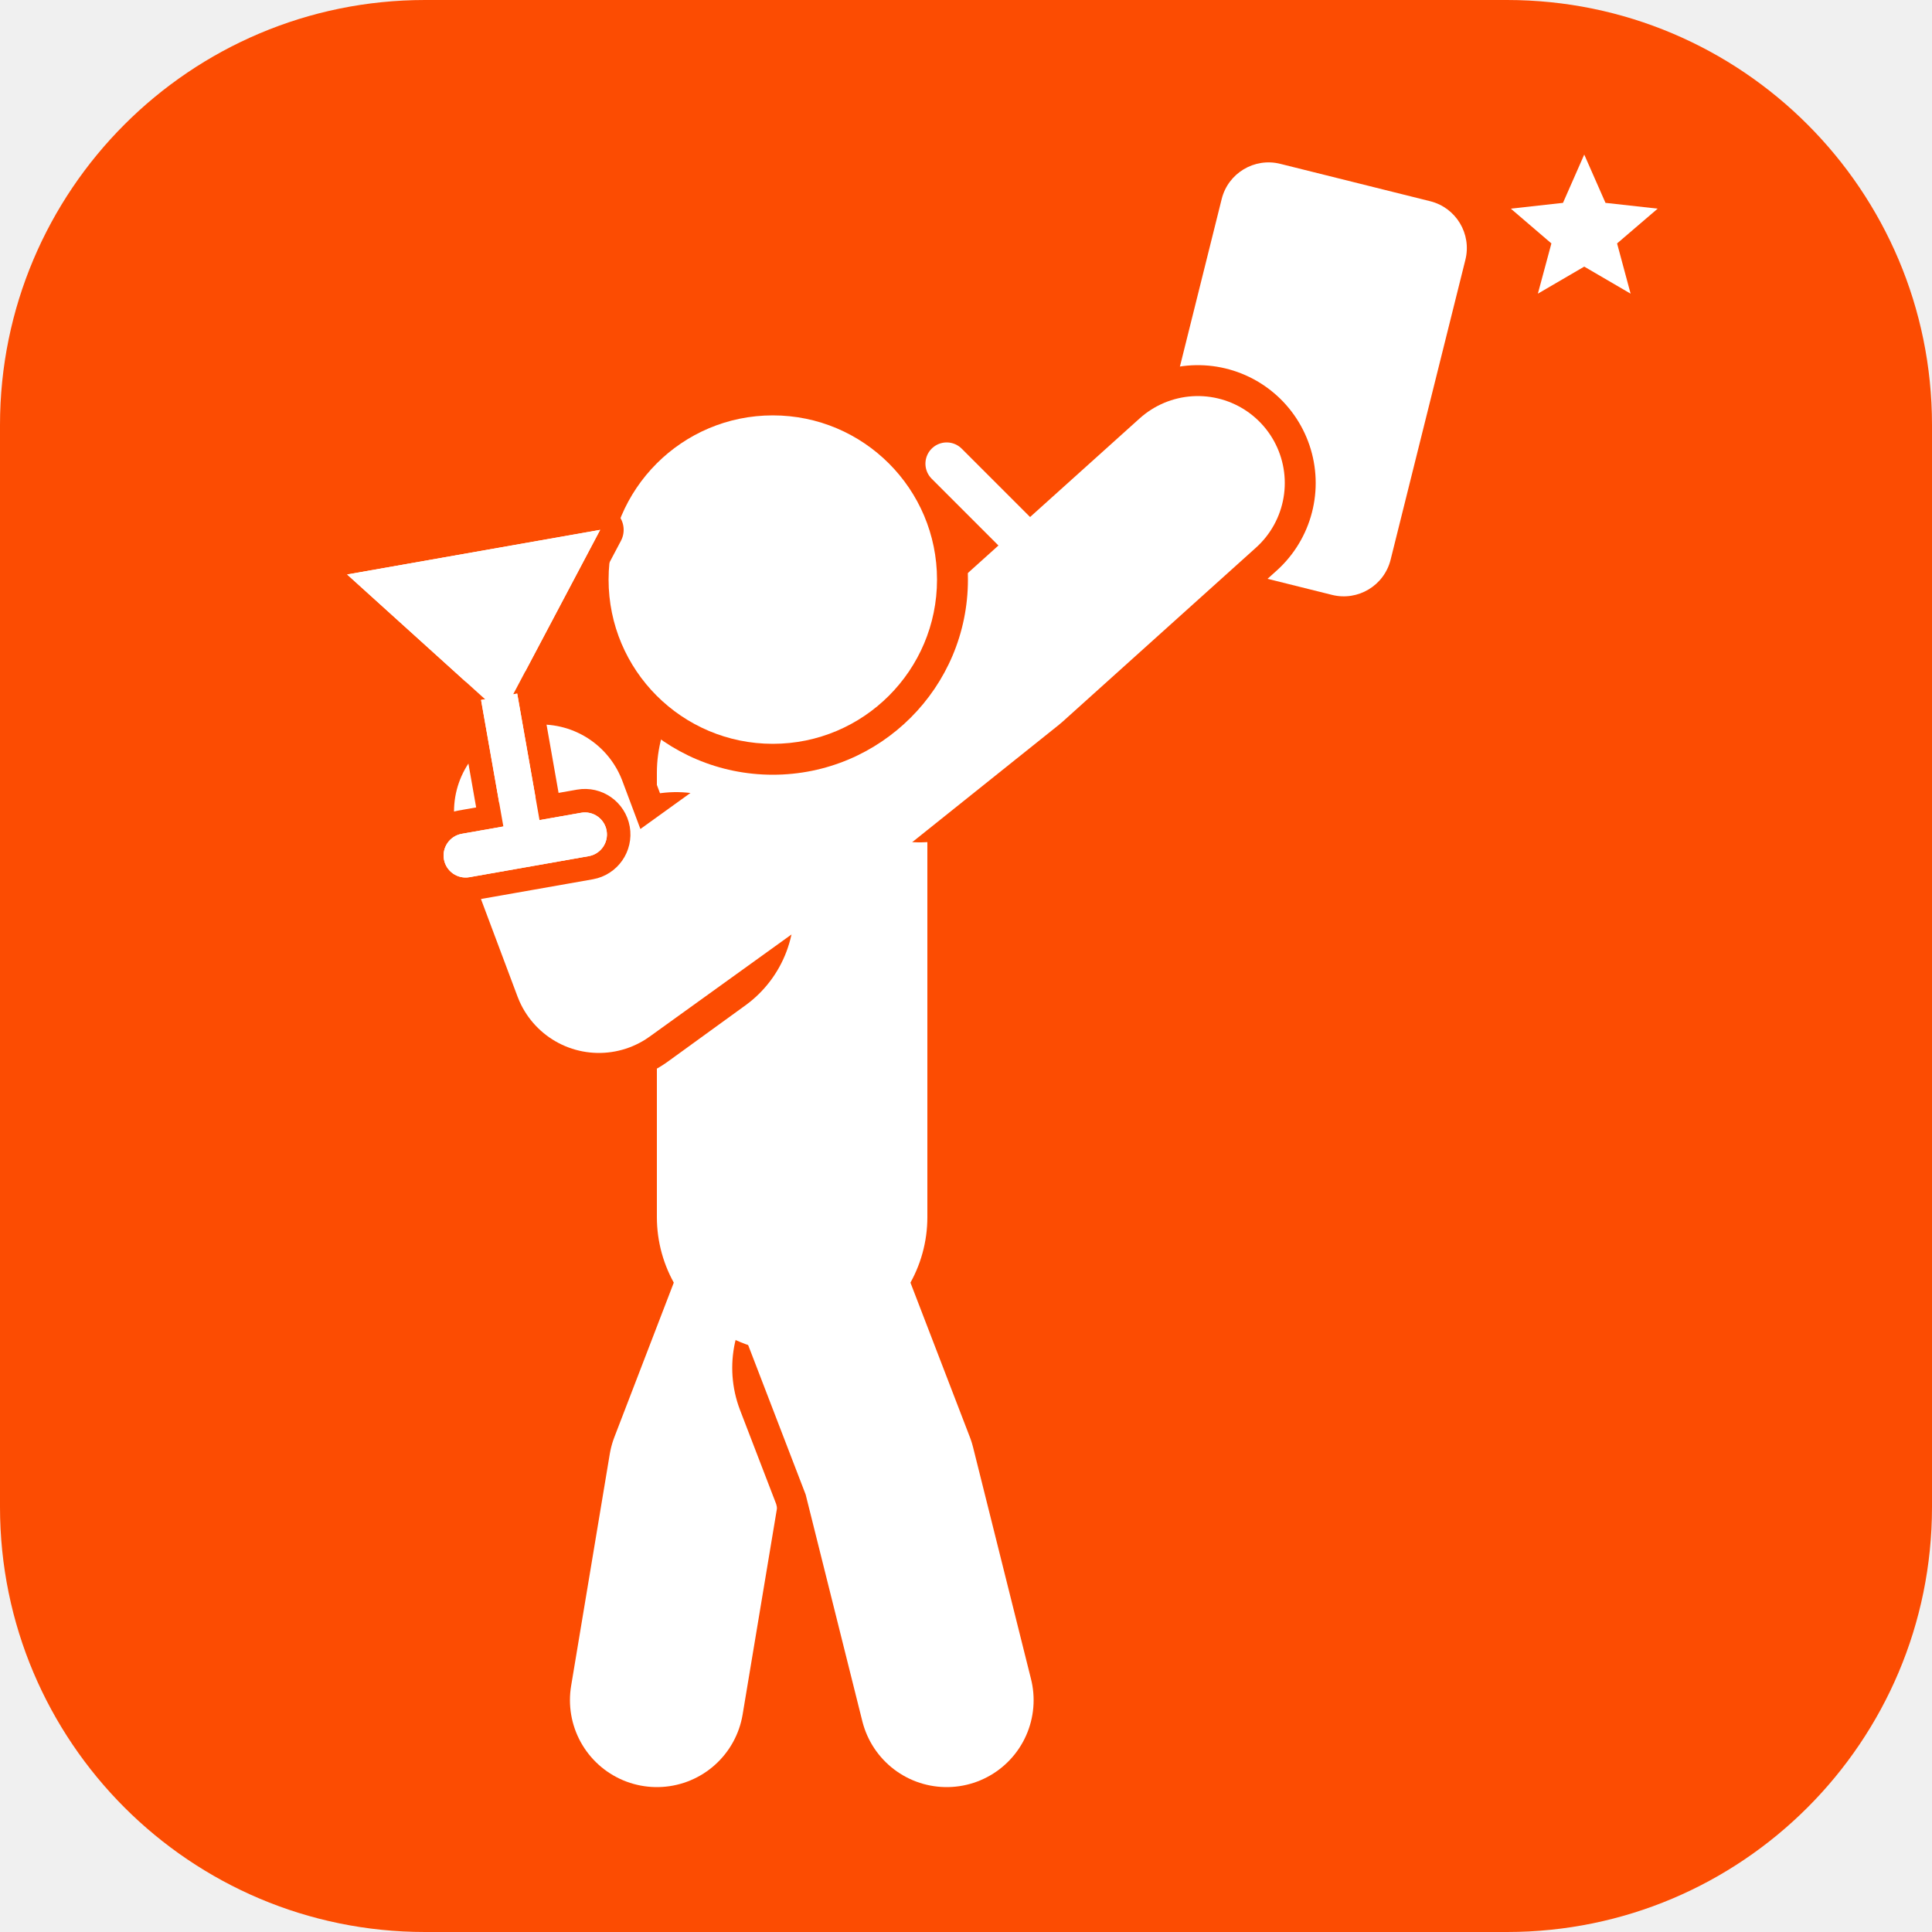
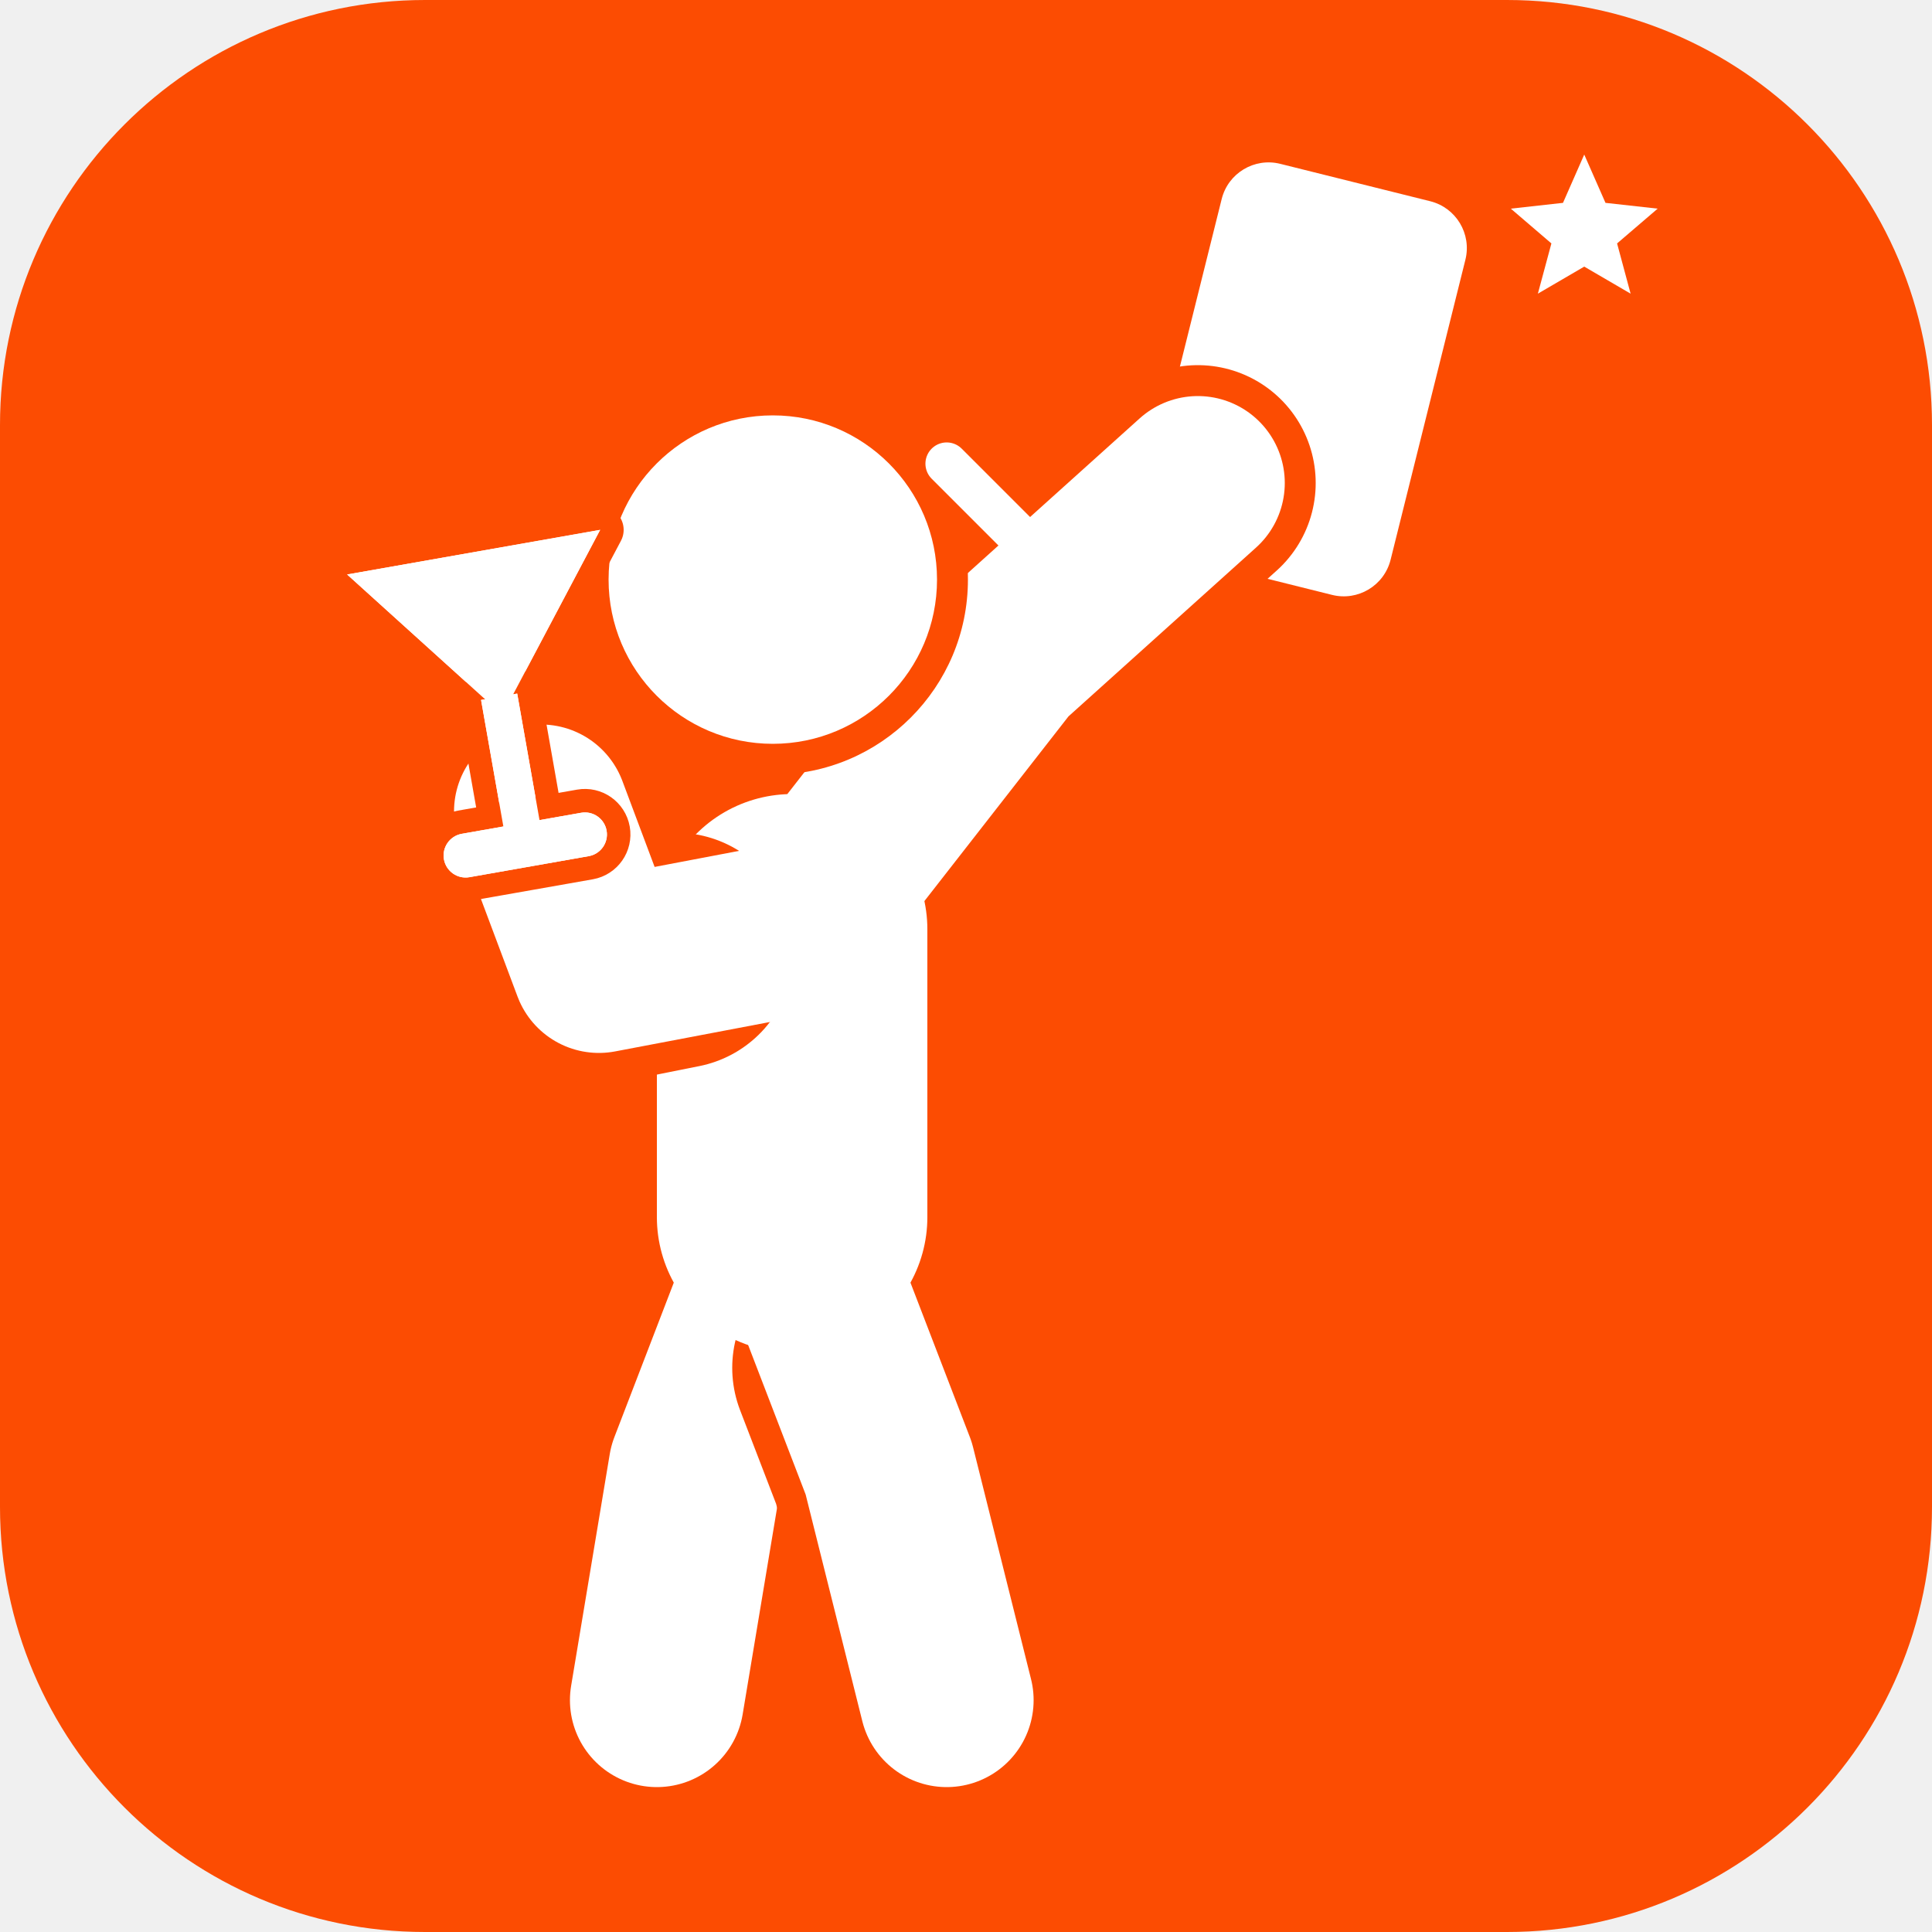
<svg xmlns="http://www.w3.org/2000/svg" width="200" height="200" viewBox="0 0 100 100">
  <rect width="100" height="100" rx="22" fill="#FC4C02" />
  <rect x="61" y="9" width="13" height="21" rx="2.5" fill="#FFFFFF" transform="rotate(14 67 20)" />
  <polygon points="82.0,8.0 83.1,10.5 85.8,10.8 83.7,12.6 84.4,15.2 82.0,13.8 79.6,15.2 80.3,12.6 78.2,10.8 80.9,10.5" fill="#FFFFFF" />
  <path d="M38.0 70.8 L36.0 76.0 L34.0 88.0" stroke="#FC4C02" stroke-width="12.2" stroke-linecap="round" stroke-linejoin="round" fill="none" />
  <path d="M41.0 63.0 L36.0 76.0 L34.0 88.0" stroke="#FFFFFF" stroke-width="9" stroke-linecap="round" stroke-linejoin="round" fill="none" />
  <path d="M44.0 70.8 L46.0 76.0 L49.0 88.0" stroke="#FC4C02" stroke-width="12.2" stroke-linecap="round" stroke-linejoin="round" fill="none" />
  <path d="M41.0 63.0 L46.0 76.0 L49.0 88.0" stroke="#FFFFFF" stroke-width="9" stroke-linecap="round" stroke-linejoin="round" fill="none" />
-   <path d="M41.0 40.0 L41.0 63.0" stroke="#FFFFFF" stroke-width="14" stroke-linecap="round" stroke-linejoin="round" fill="none" />
-   <path d="M47.6 37.5 L52.0 34.0 L62.0 25.0" stroke="#FC4C02" stroke-width="12.2" stroke-linecap="round" stroke-linejoin="round" fill="none" />
-   <path d="M41.0 42.8 L52.0 34.0 L62.0 25.0" stroke="#FFFFFF" stroke-width="9" stroke-linecap="round" stroke-linejoin="round" fill="none" />
-   <path d="M35.0 47.1 L31.0 50.0 L28.0 42.0" stroke="#FC4C02" stroke-width="12.2" stroke-linecap="round" stroke-linejoin="round" fill="none" />
-   <path d="M41.0 42.8 L31.0 50.0 L28.0 42.0" stroke="#FFFFFF" stroke-width="9" stroke-linecap="round" stroke-linejoin="round" fill="none" />
+   <path d="M41.0 48.1 L41.0 63.0" stroke="#FFFFFF" stroke-width="14" stroke-linecap="round" stroke-linejoin="round" fill="none" />
+   <path d="M47.1 40.3 L52.0 34.0 L62.0 25.0" stroke="#FC4C02" stroke-width="12.2" stroke-linecap="round" stroke-linejoin="round" fill="none" />
+   <path d="M41.0 48.1 L52.0 34.0 L62.0 25.0" stroke="#FFFFFF" stroke-width="9" stroke-linecap="round" stroke-linejoin="round" fill="none" />
+   <path d="M35.0 49.2 L31.0 50.0 L28.0 42.0" stroke="#FC4C02" stroke-width="12.2" stroke-linecap="round" stroke-linejoin="round" fill="none" />
+   <path d="M41.0 48.1 L31.0 50.0 L28.0 42.0" stroke="#FFFFFF" stroke-width="9" stroke-linecap="round" stroke-linejoin="round" fill="none" />
  <circle cx="40" cy="30" r="10.1" fill="#FC4C02" />
  <circle cx="40" cy="30" r="8.5" fill="#FFFFFF" />
  <g transform="translate(26 37) rotate(-10) scale(0.95)" fill="#FFFFFF">
    <g stroke="#FC4C02" stroke-width="2.56" stroke-linejoin="round" paint-order="stroke">
      <path d="M-7 -9 H7 L0 0 Z" />
      <rect x="-1" y="-1" width="2" height="8" />
      <rect x="-4.5" y="6" width="9" height="2.4" rx="1.2" />
    </g>
    <path d="M-7 -9 H7 L0 0 Z" />
    <rect x="-1" y="-1" width="2" height="8" />
    <rect x="-4.5" y="6" width="9" height="2.4" rx="1.2" />
  </g>
  <path d="M53.0 28.0 L49.0 24.0" stroke="#FFFFFF" stroke-width="2.2" stroke-linecap="round" stroke-linejoin="round" fill="none" />
</svg>
